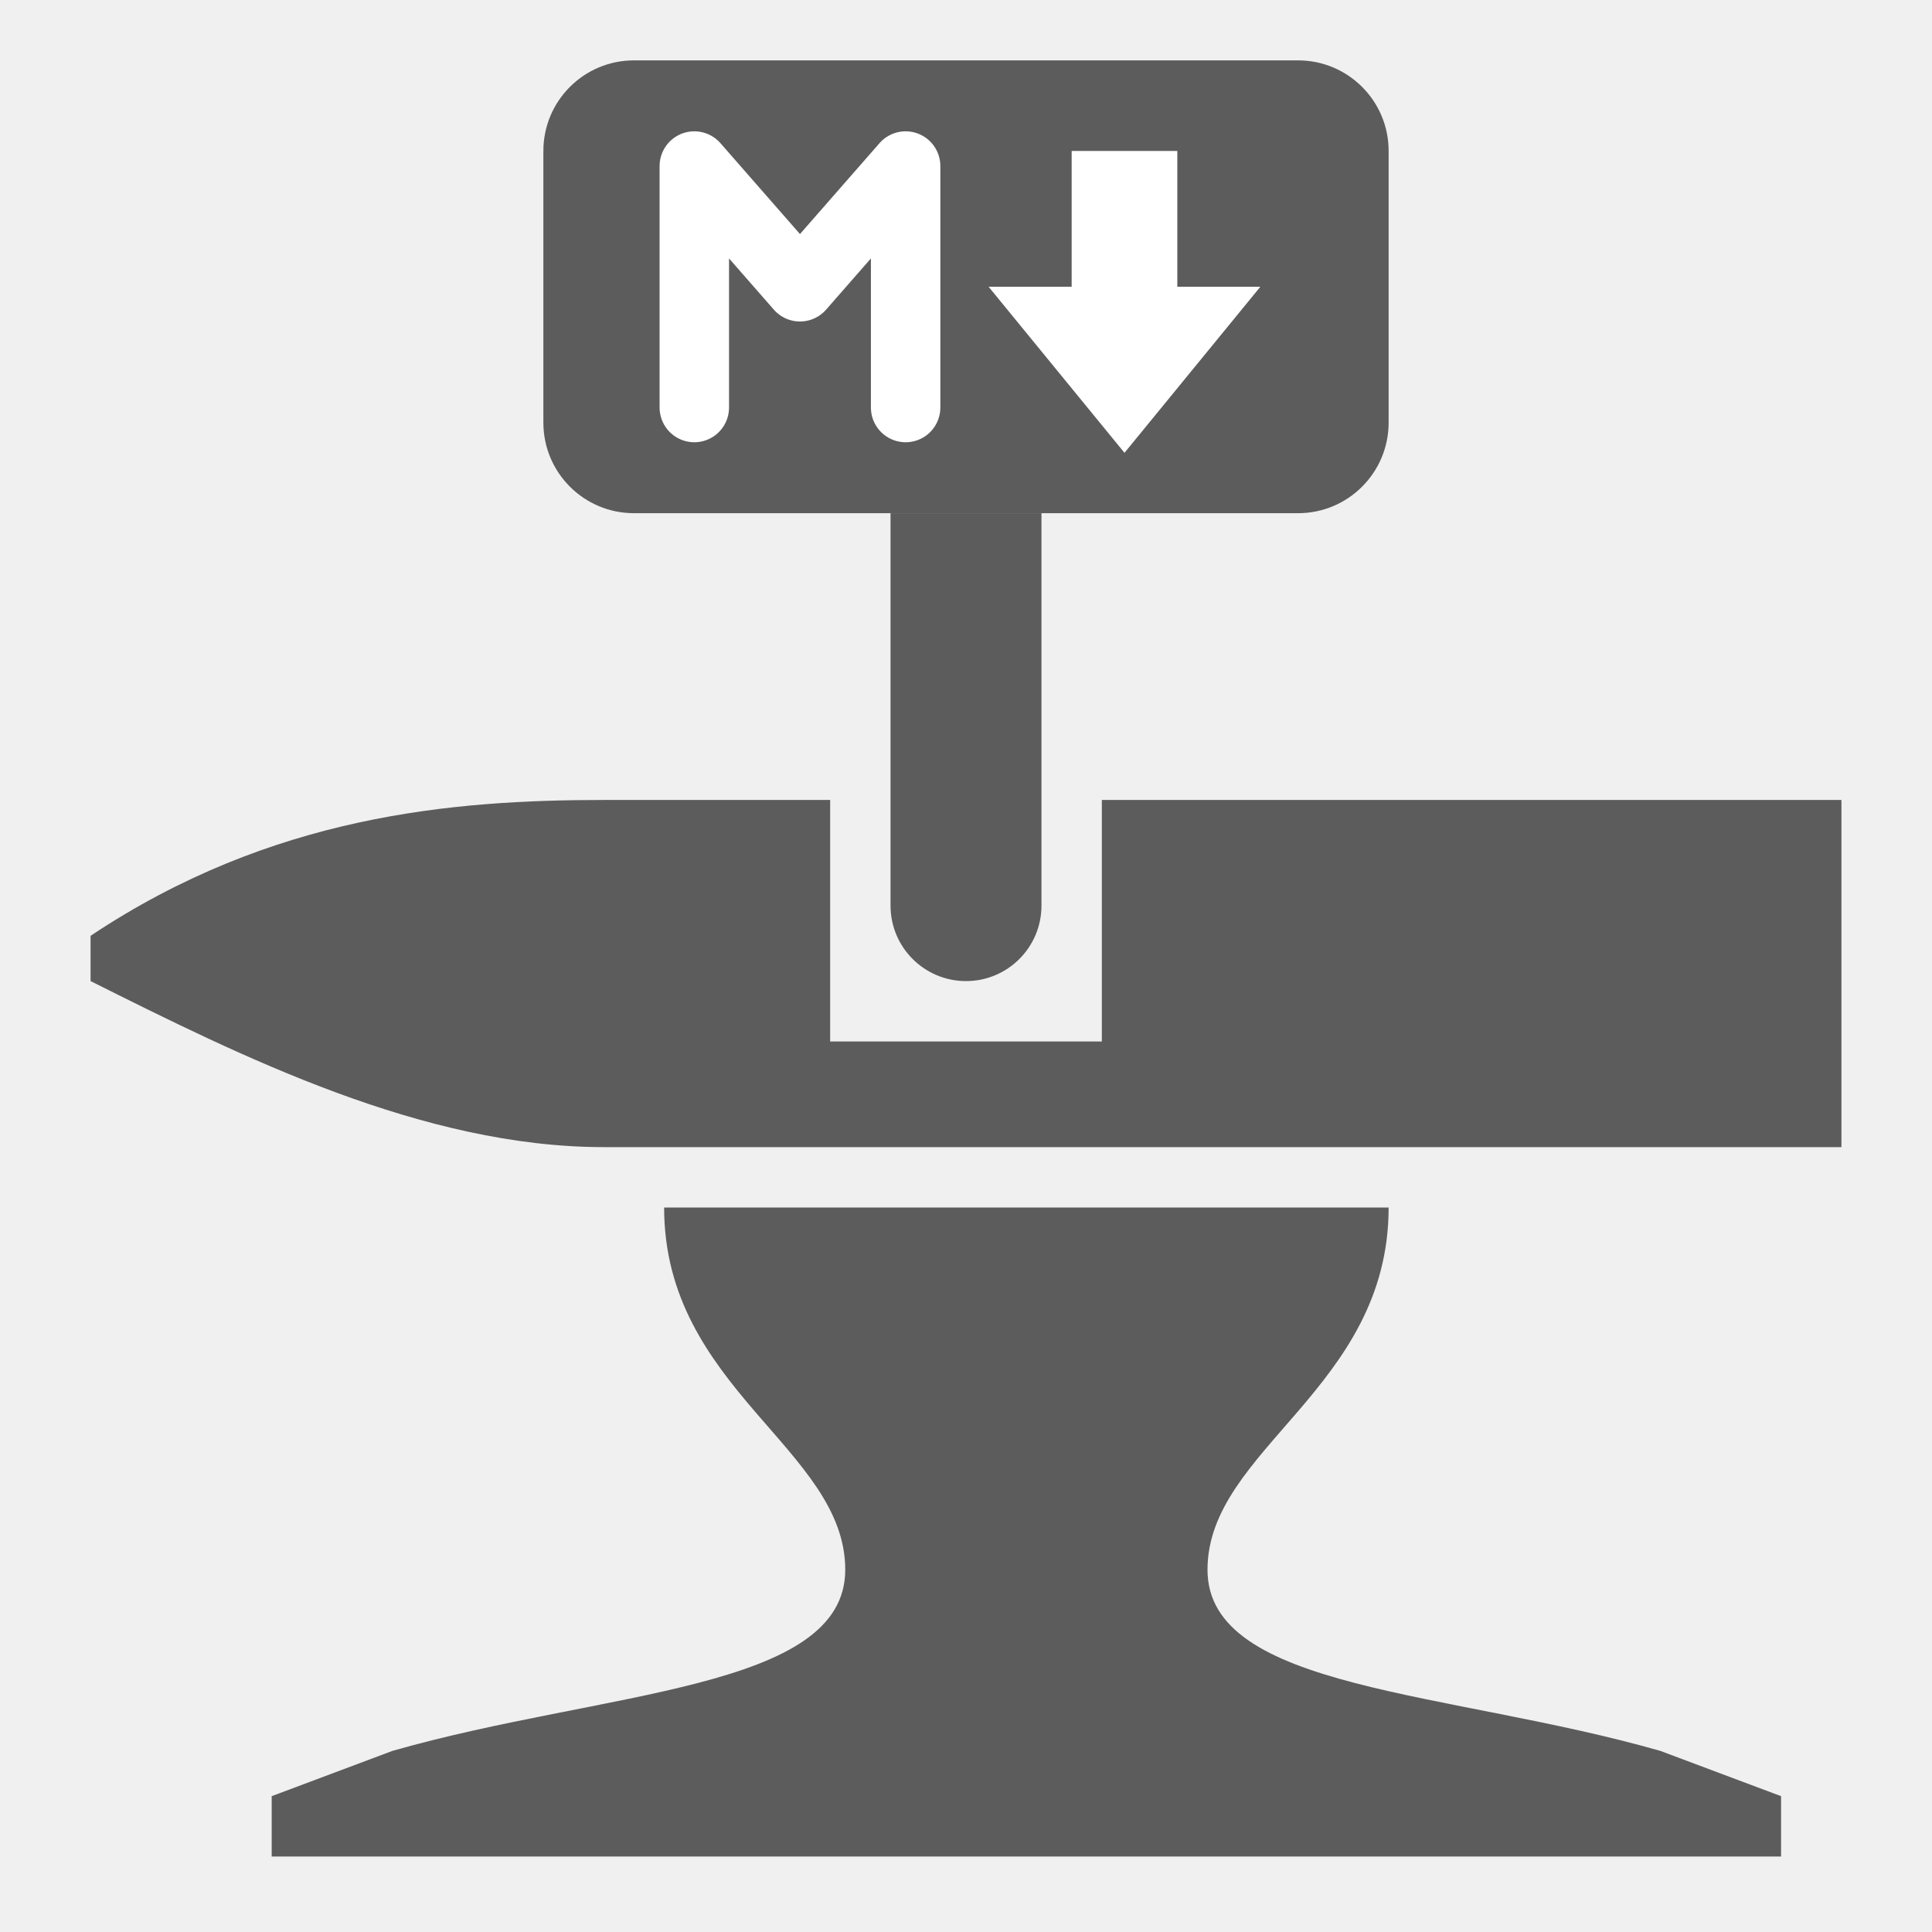
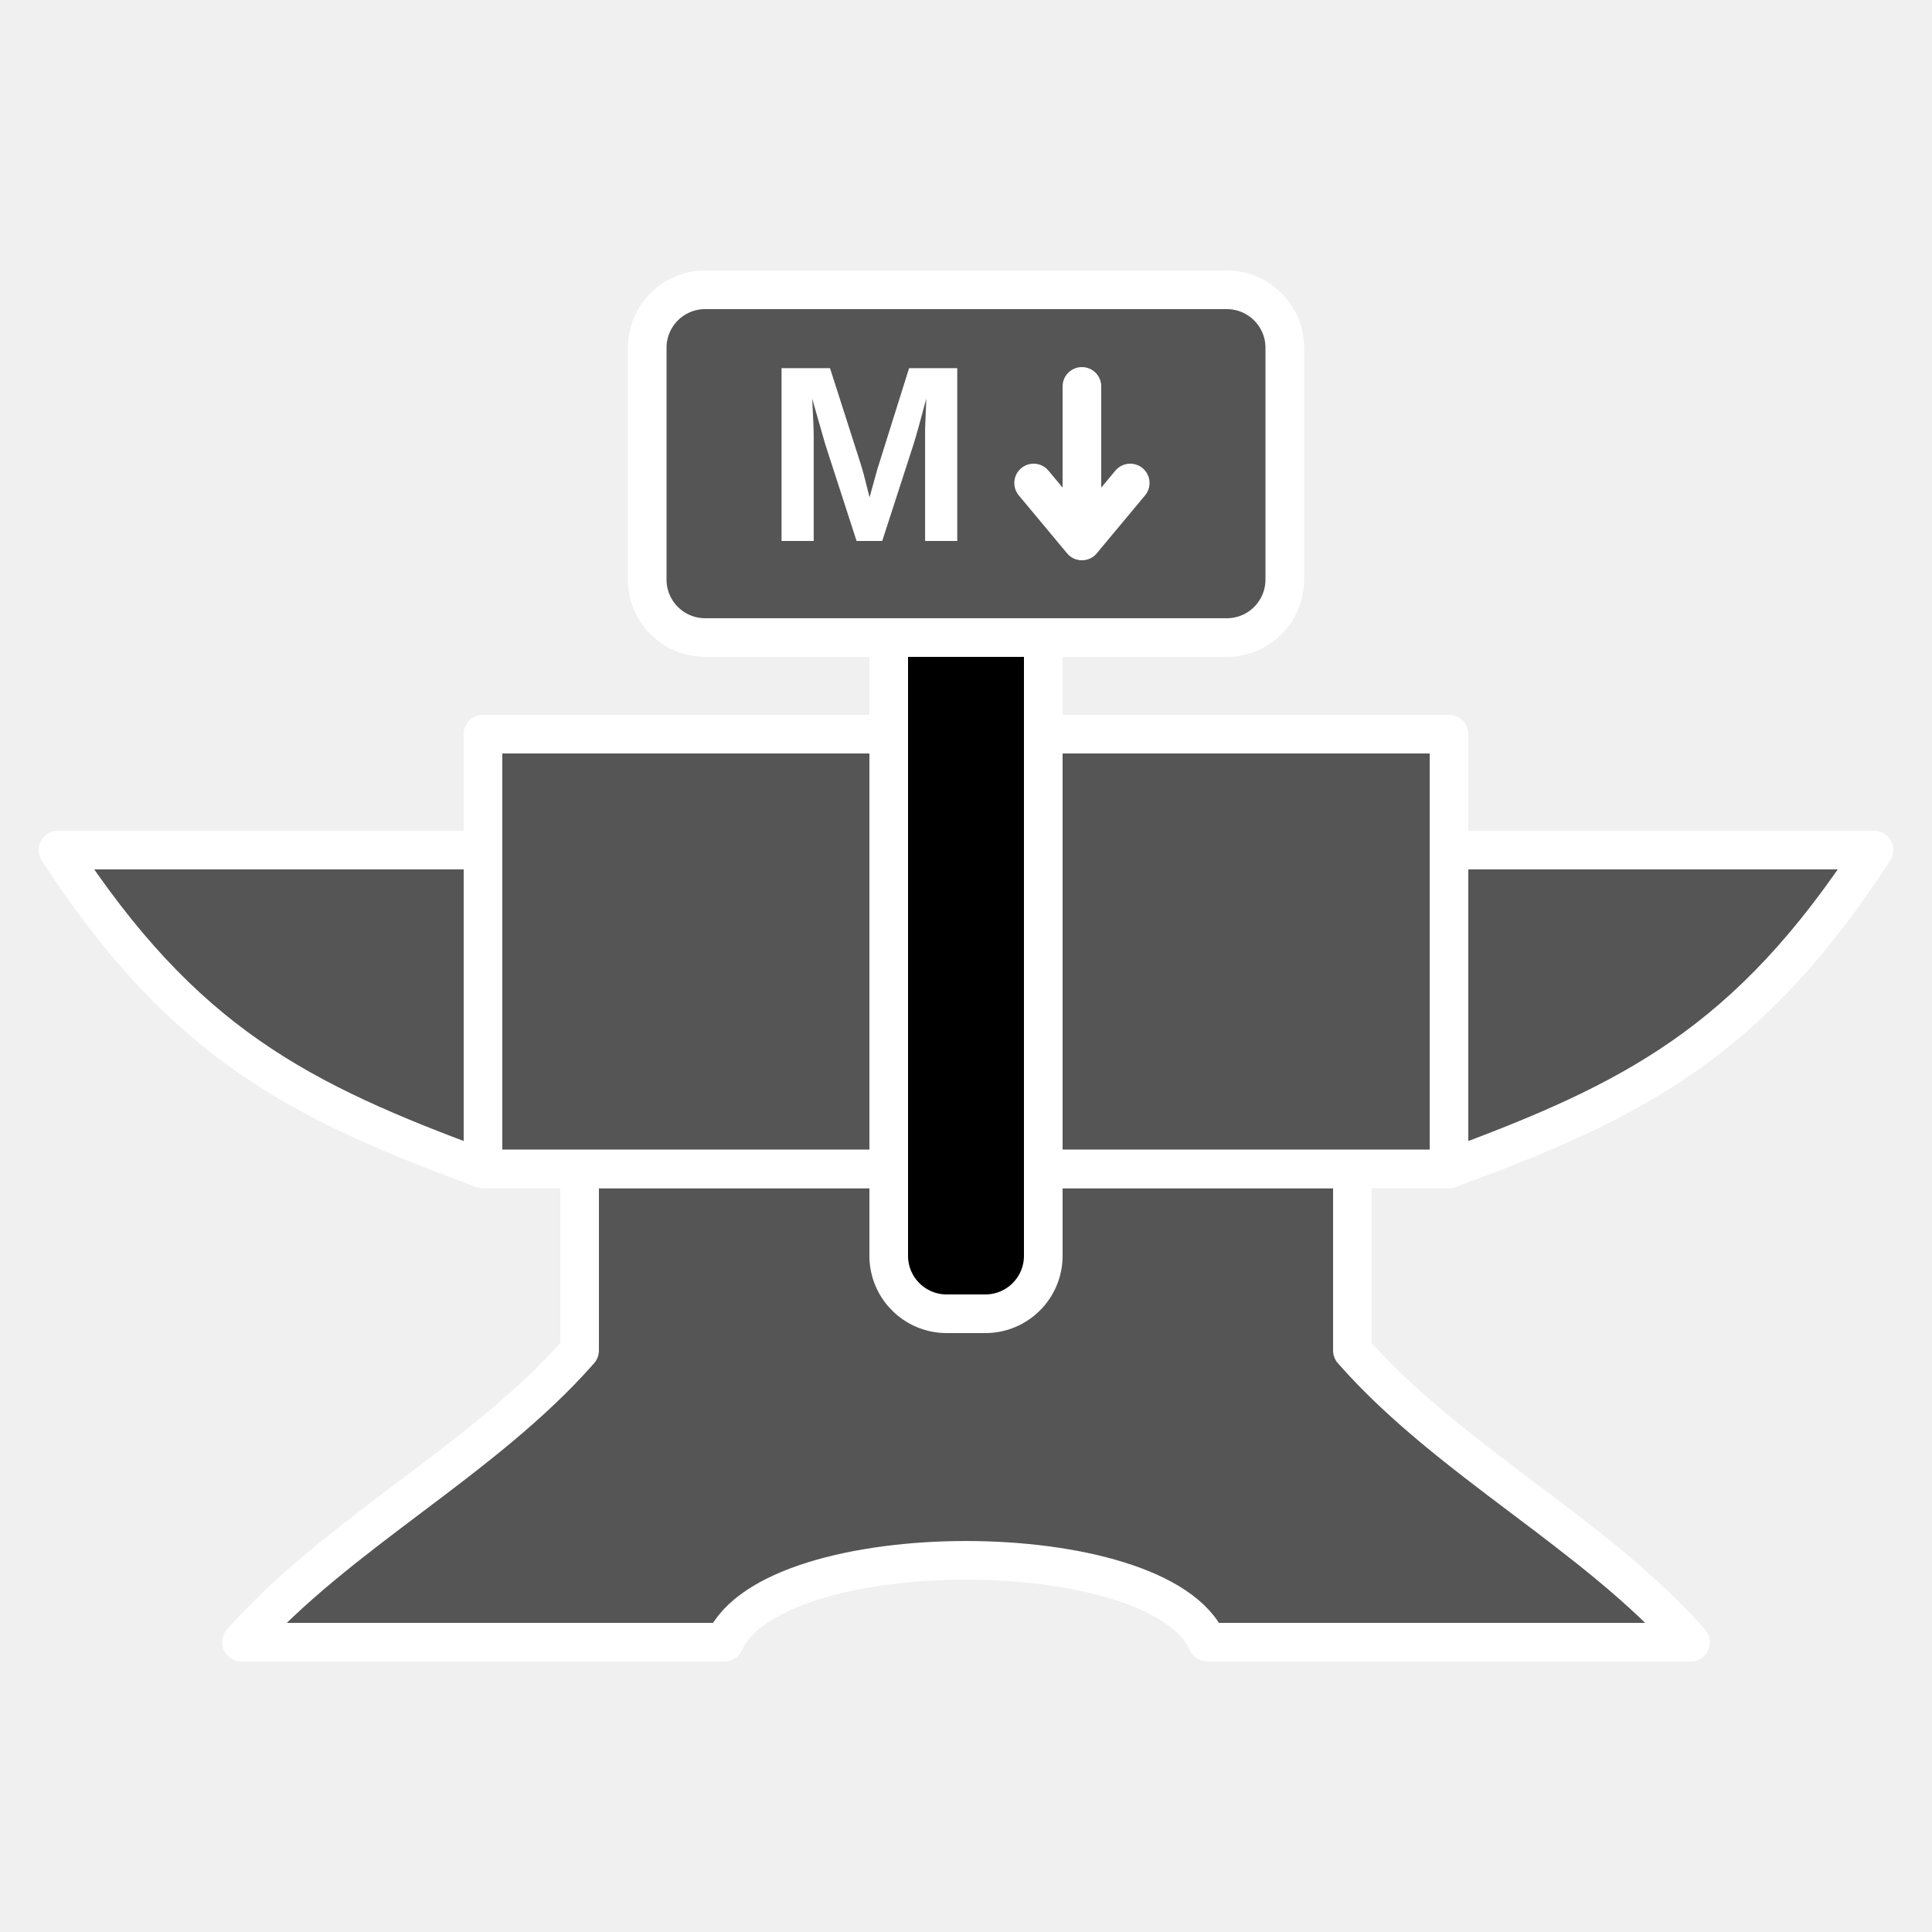
- <svg xmlns="http://www.w3.org/2000/svg" viewBox="0 0 128 128" width="128" height="128">
-   <g fill="#5c5c5c">
-     <rect x="36" y="4" width="56" height="30" rx="6" />
-     <path d="M 59 34 h 10 v 26 a 5 5 0 0 1 -10 0 Z" />
-     <path d="M 6 62              C 18 54 30 53 40 53              H 55 V 69 H 73 V 53              H 122 V 76 H 40              C 28 76 16 70 6 65 Z" />
-     <path d="M 44 80 H 92              C 92 92 80 96 80 104              C 80 112 96 112 110 116              L 118 119 V 123 H 18 V 119 L 26 116              C 40 112 56 112 56 104              C 56 96 44 92 44 80 Z" />
+ <svg xmlns="http://www.w3.org/2000/svg" viewBox="0 0 200 200" width="200" height="200">
+   <style>
+     .shape-fill { fill: #555555; }
+     .pole-fill  { fill: #000000; }
+     .outline    { stroke: #ffffff; stroke-width: 4; stroke-linejoin: round; stroke-linecap: round; }
+     .text-m     { fill: #ffffff; font-family: Arial, Helvetica, sans-serif; font-weight: 900; font-size: 26px; }
+     .arrow      { stroke: #ffffff; stroke-width: 4; fill: none; stroke-linecap: round; stroke-linejoin: round; }
+   </style>
+   <g transform="translate(0,6)">
+     <path class="shape-fill outline" d="M 60 115            L 140 115            L 140 133.8            C 150 145.2, 165 152.7, 175 164            L 125 164            C 120 152.7, 80 152.7, 75 164            L 25 164            C 35 152.7, 50 145.2, 60 133.8            Z" />
+     <rect class="shape-fill outline" x="50" y="70" width="100" height="45" />
+     <path class="shape-fill outline" d="M 50 82            L 6 82            C 19 102, 31 108, 50 115            Z" />
+     <path class="shape-fill outline" d="M 150 82            L 194 82            C 181 102, 169 108, 150 115            Z" />
+     <rect class="pole-fill outline" x="92" y="45" width="16" height="85" rx="6" />
+     <rect class="shape-fill outline" x="67" y="24" width="66" height="36" rx="6" />
+     <text class="text-m" x="90" y="50" text-anchor="middle">M</text>
+     <path class="arrow" d="M 112 34 L 112 50 M 107 44 L 112 50 L 117 44" />
  </g>
-   <path d="M 46 27 V 11 L 53 19 L 60 11 V 27" fill="none" stroke="#ffffff" stroke-width="4.6" stroke-linecap="round" stroke-linejoin="round" />
-   <path d="M 71 10 h 7 v 9 h 5.5 L 74.5 30 L 65.5 19 H 71 Z" fill="#ffffff" />
</svg>
